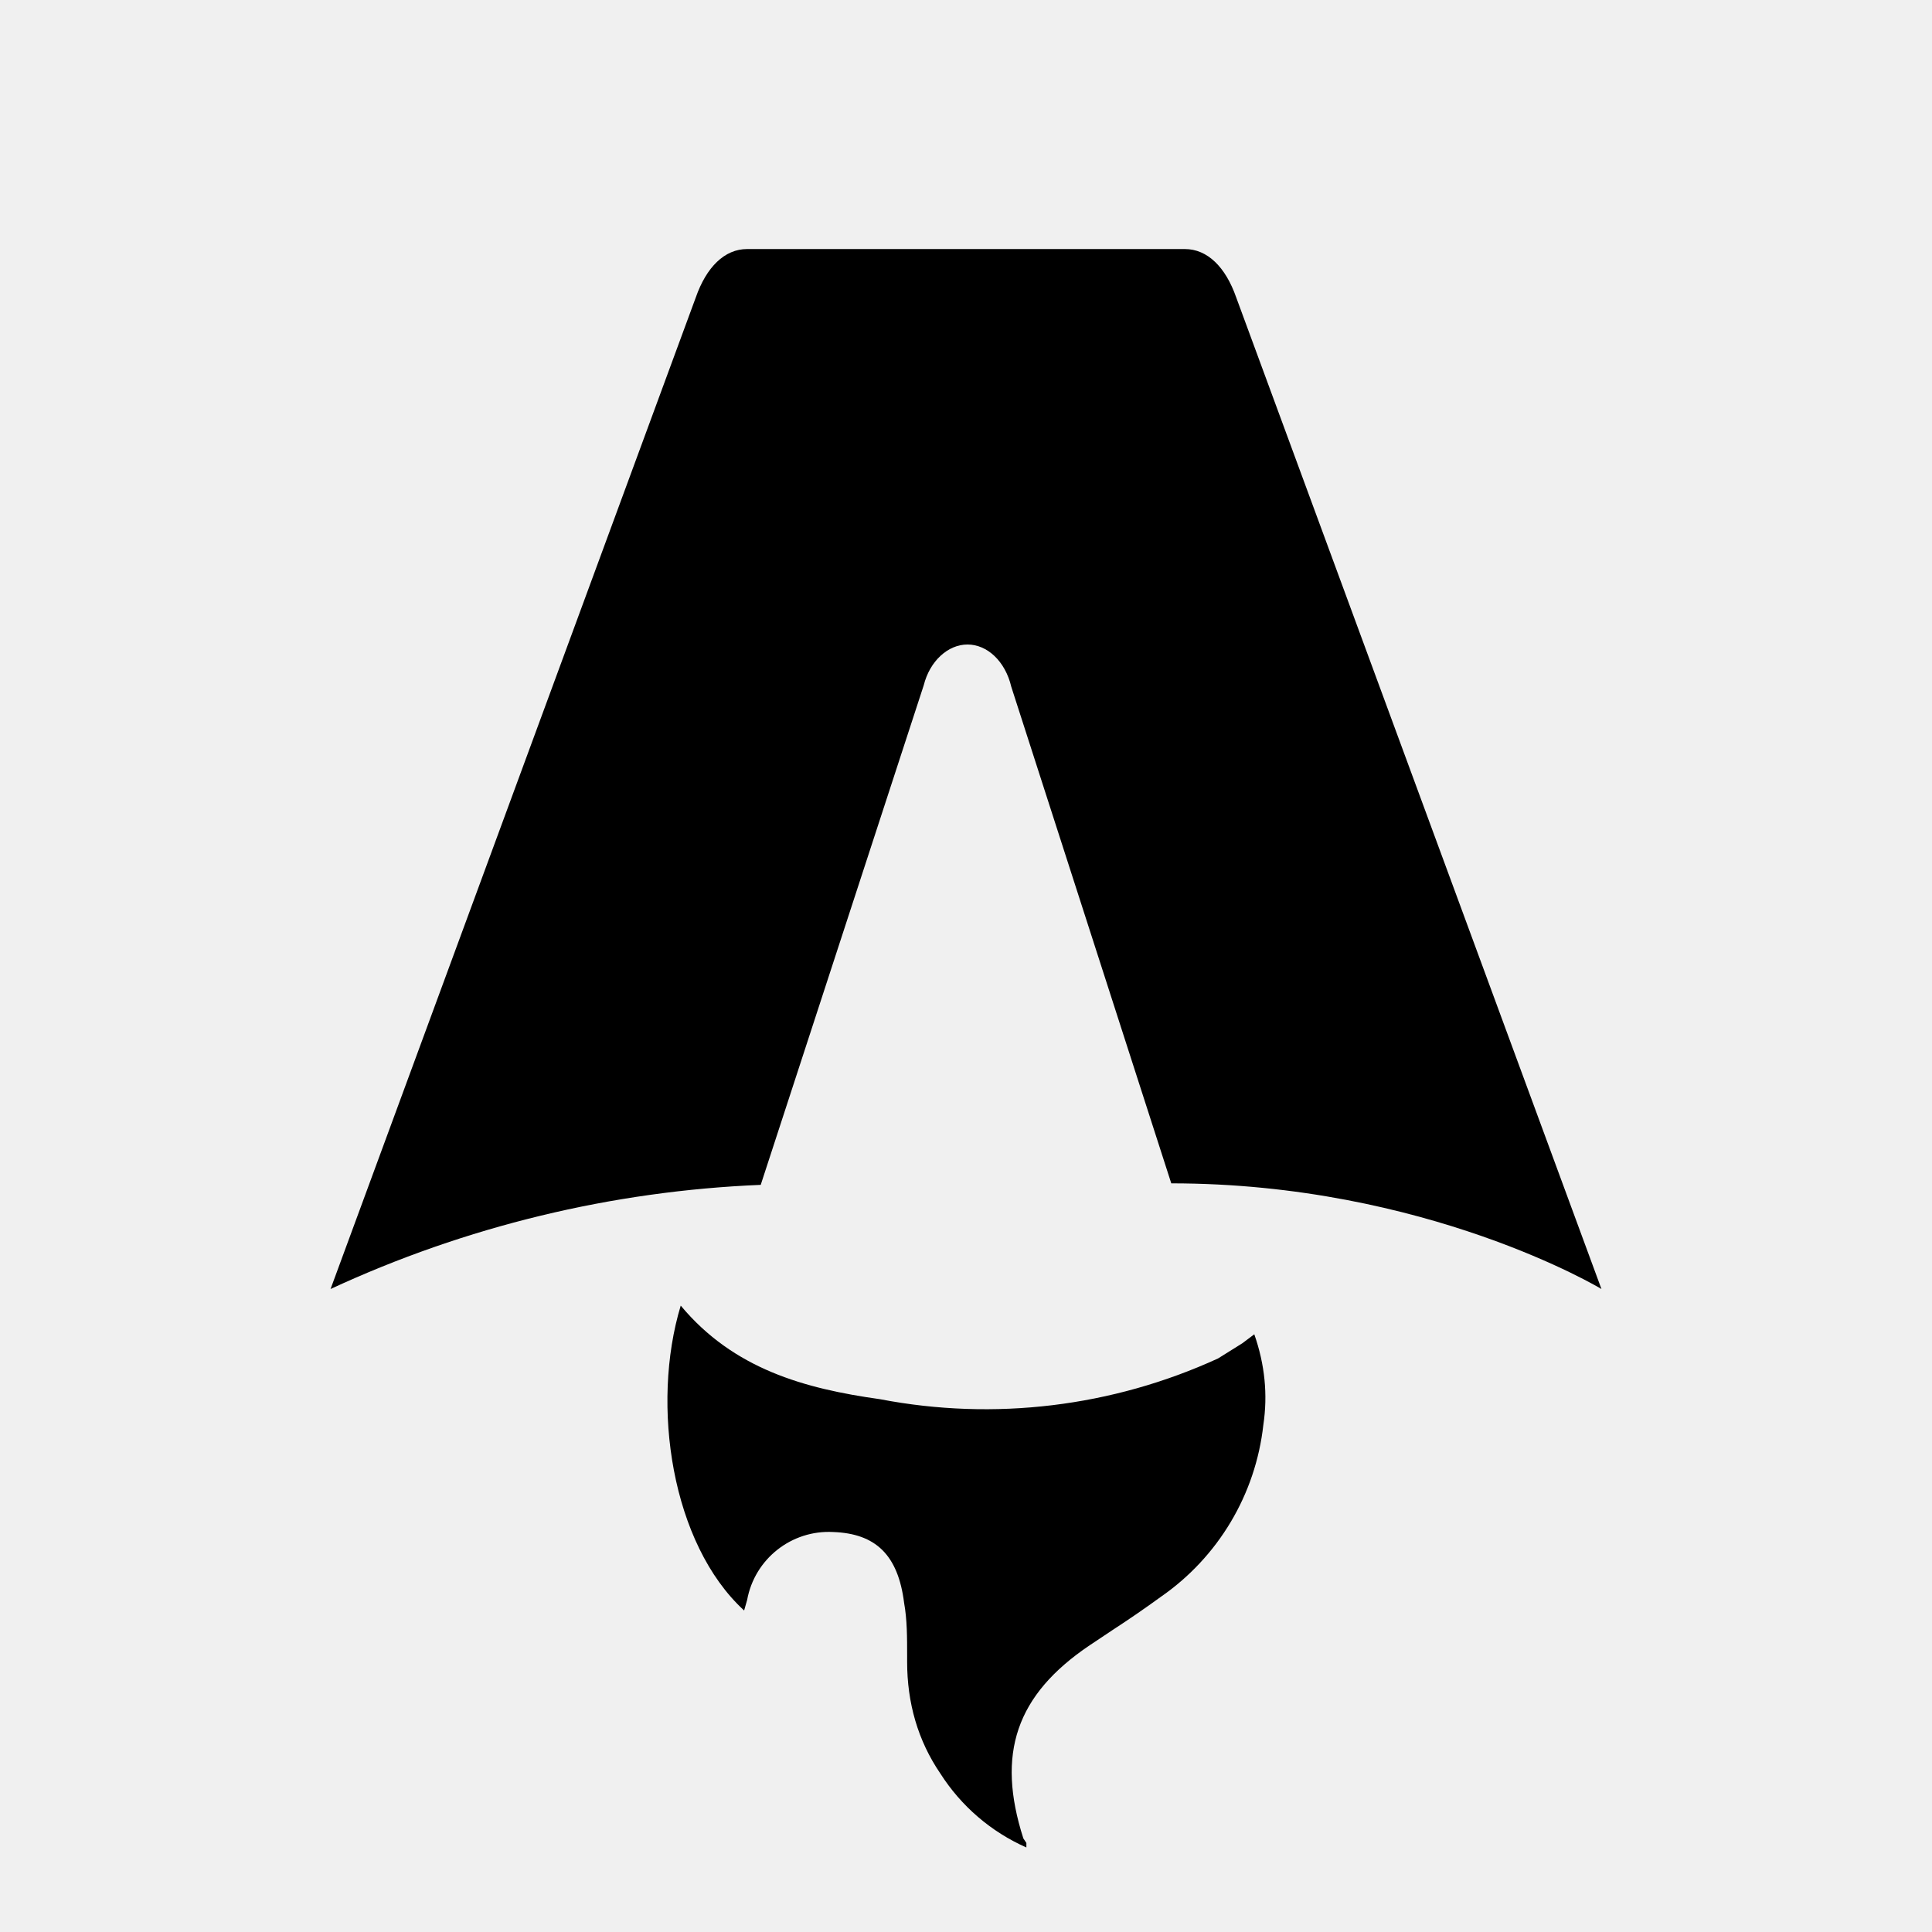
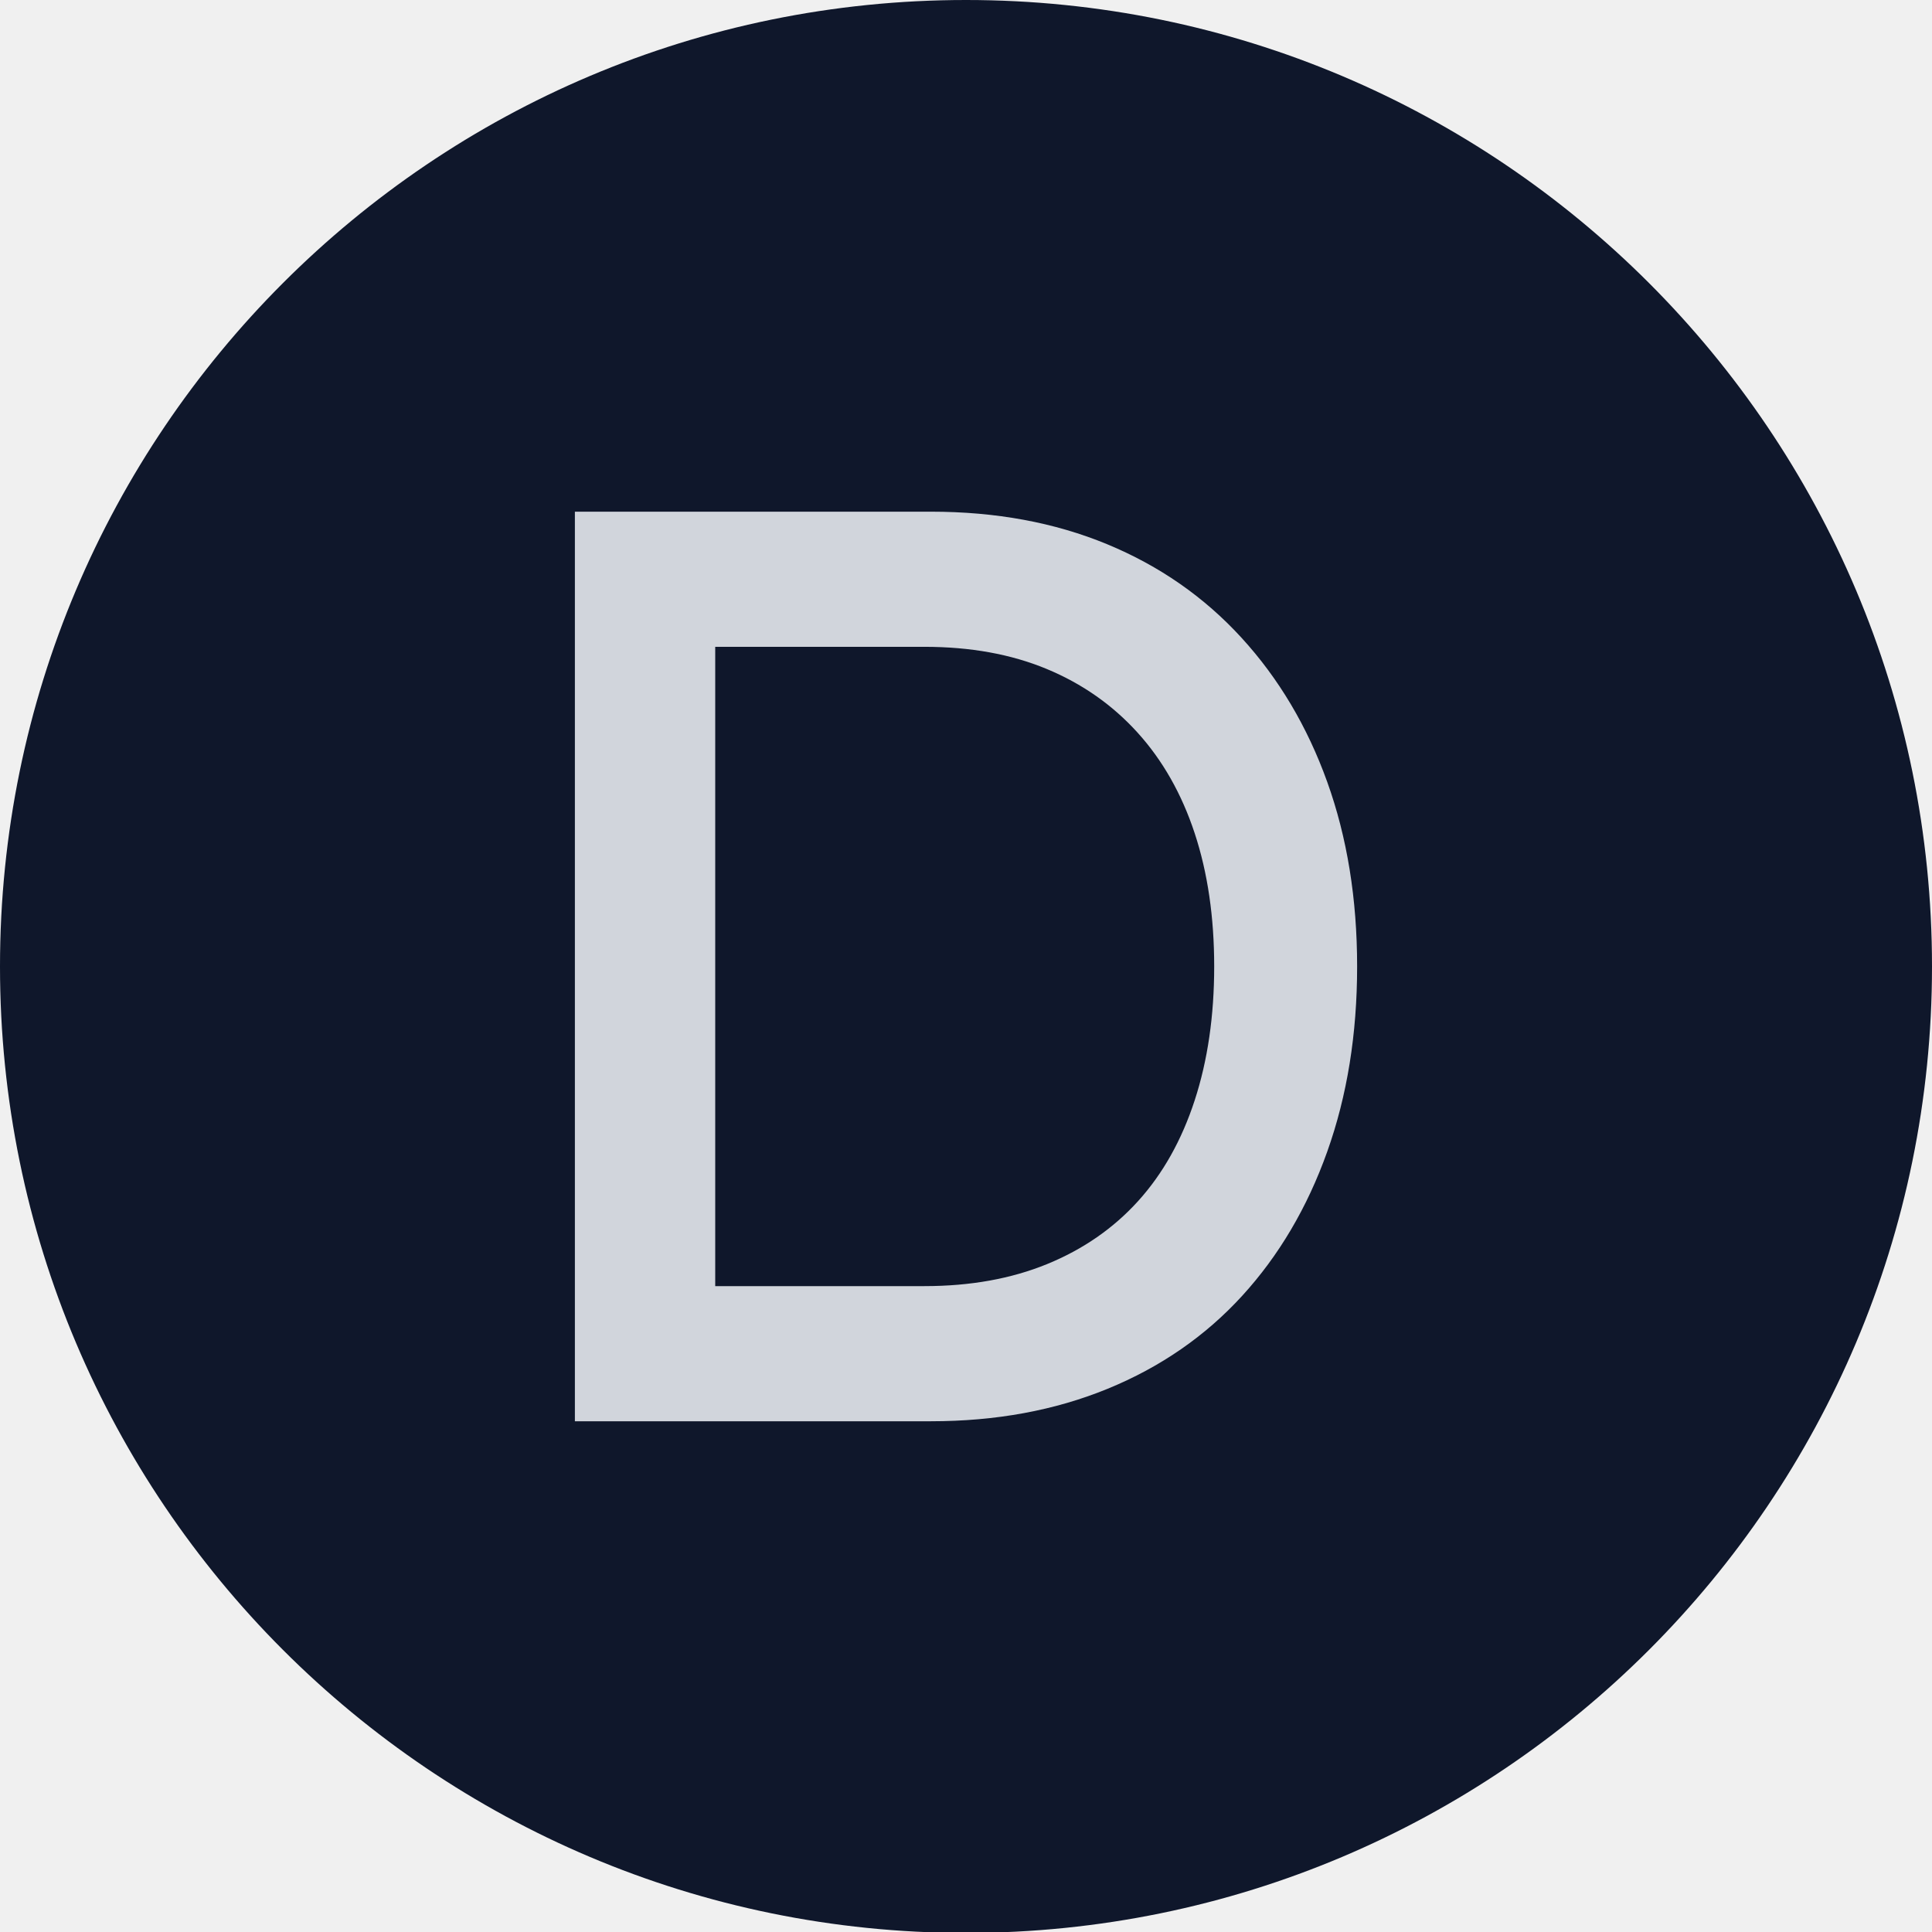
- <svg xmlns="http://www.w3.org/2000/svg" fill="none" viewBox="0 0 128 128">
-   <path d="M50.4 78.5a75.1 75.1 0 0 0-28.5 6.9l24.2-65.7c.7-2 1.9-3.2 3.4-3.2h29c1.5 0 2.7 1.2 3.4 3.2l24.2 65.7s-11.6-7-28.5-7L67 45.5c-.4-1.7-1.6-2.8-2.9-2.8-1.3 0-2.5 1.1-2.9 2.7L50.4 78.5Zm-1.1 28.2Zm-4.2-20.2c-2 6.6-.6 15.8 4.2 20.2a17.5 17.5 0 0 1 .2-.7 5.5 5.5 0 0 1 5.7-4.5c2.8.1 4.3 1.5 4.7 4.7.2 1.1.2 2.3.2 3.5v.4c0 2.7.7 5.2 2.2 7.4a13 13 0 0 0 5.7 4.9v-.3l-.2-.3c-1.8-5.6-.5-9.5 4.4-12.8l1.5-1a73 73 0 0 0 3.2-2.2 16 16 0 0 0 6.8-11.4c.3-2 .1-4-.6-6l-.8.6-1.6 1a37 37 0 0 1-22.4 2.7c-5-.7-9.7-2-13.2-6.2Z" />
-   <style>
-         path { fill: #000; }
-         @media (prefers-color-scheme: dark) {
-             path { fill: #FFF; }
-         }
-     </style>
+ <svg xmlns="http://www.w3.org/2000/svg" width="100%" height="100%" viewBox="0 0 32 32" version="1.1" xml:space="preserve" style="fill-rule:evenodd;clip-rule:evenodd;stroke-linejoin:round;stroke-miterlimit:2;">
+   <g transform="matrix(1,0,0,1.000478,-0,0)">
+     <circle cx="16" cy="16" r="16" style="fill:rgb(15,23,43);" />
+   </g>
+   <g transform="matrix(1.793514,0,0,1.793514,-8.445527,-9.526496)">
+     <path d="M10.018,18.437L10.018,10.037L13.306,10.037C13.906,10.037 14.448,10.137 14.932,10.337C15.416,10.537 15.83,10.825 16.174,11.201C16.518,11.577 16.782,12.021 16.966,12.533C17.15,13.045 17.242,13.613 17.242,14.237C17.242,14.861 17.15,15.431 16.966,15.947C16.782,16.463 16.52,16.907 16.18,17.279C15.84,17.651 15.426,17.937 14.938,18.137C14.45,18.337 13.906,18.437 13.306,18.437L10.018,18.437ZM11.314,17.321L11.278,17.189L13.246,17.189C13.67,17.189 14.048,17.121 14.38,16.985C14.712,16.849 14.992,16.655 15.22,16.403C15.448,16.151 15.622,15.841 15.742,15.473C15.862,15.105 15.922,14.693 15.922,14.237C15.922,13.781 15.862,13.371 15.742,13.007C15.622,12.643 15.446,12.333 15.214,12.077C14.982,11.821 14.702,11.625 14.374,11.489C14.046,11.353 13.67,11.285 13.246,11.285L11.242,11.285L11.314,11.177L11.314,17.321Z" style="fill:rgb(209,213,220);fill-rule:nonzero;" />
+   </g>
</svg>
